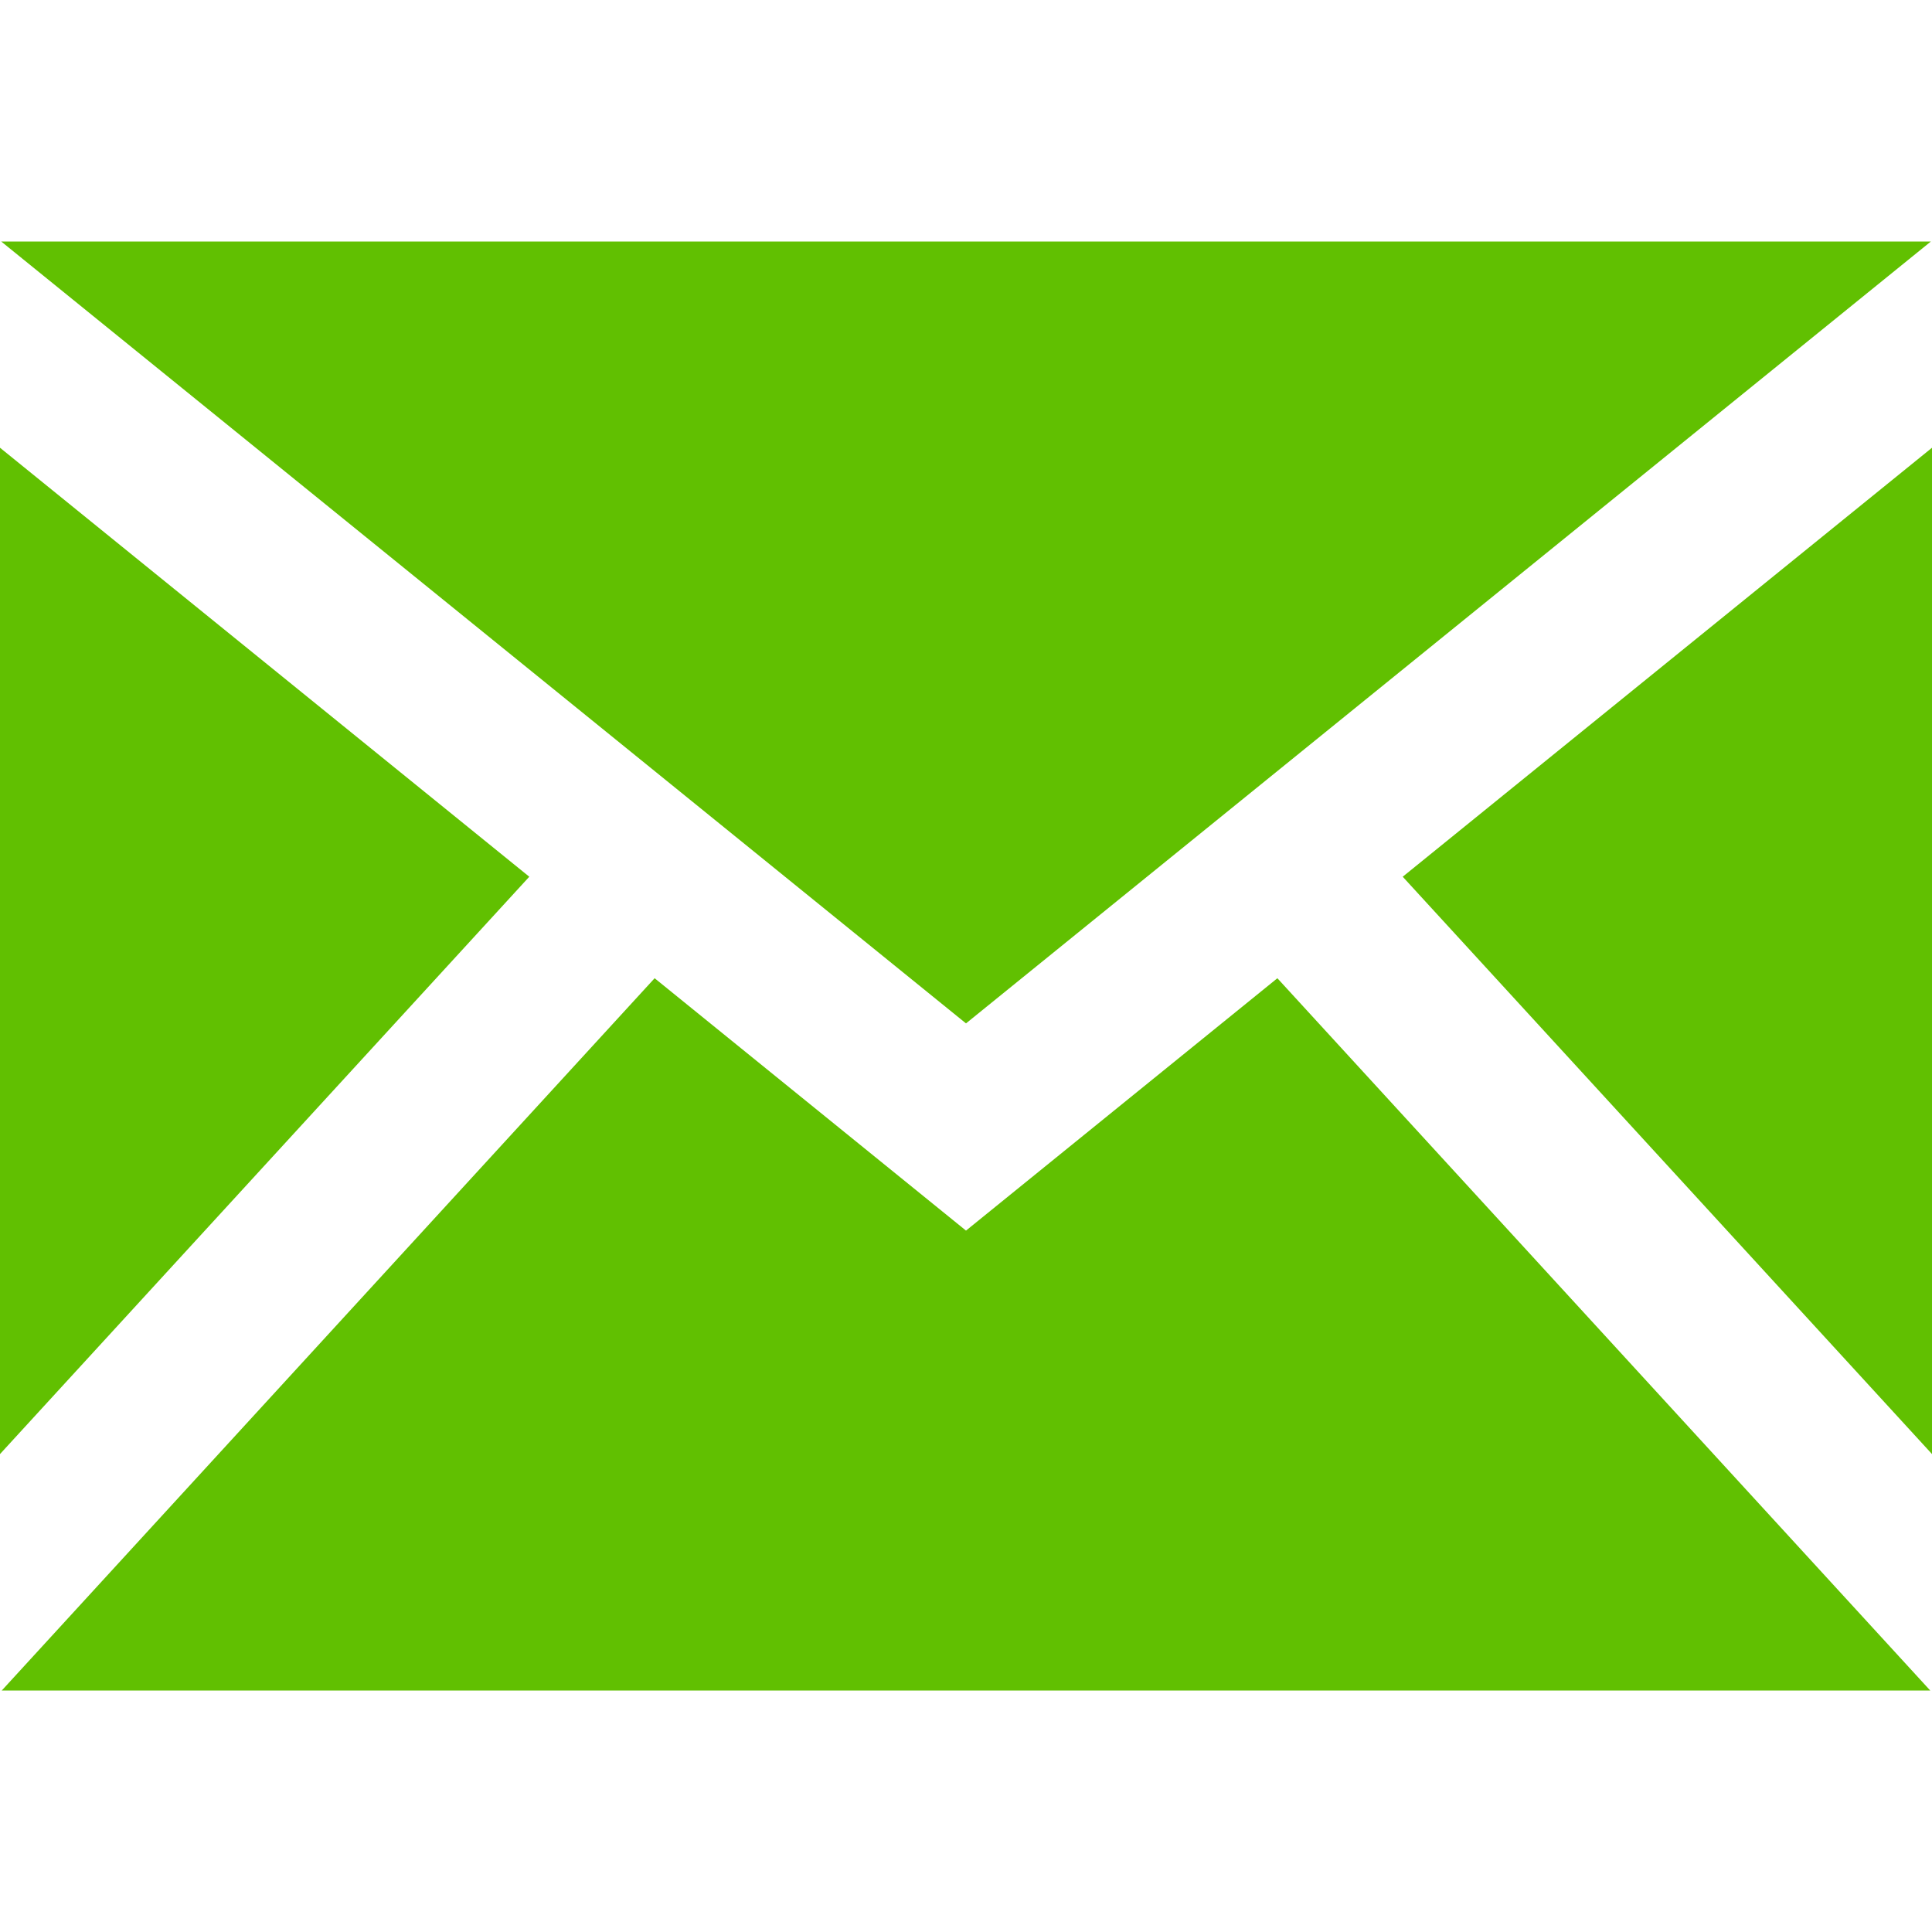
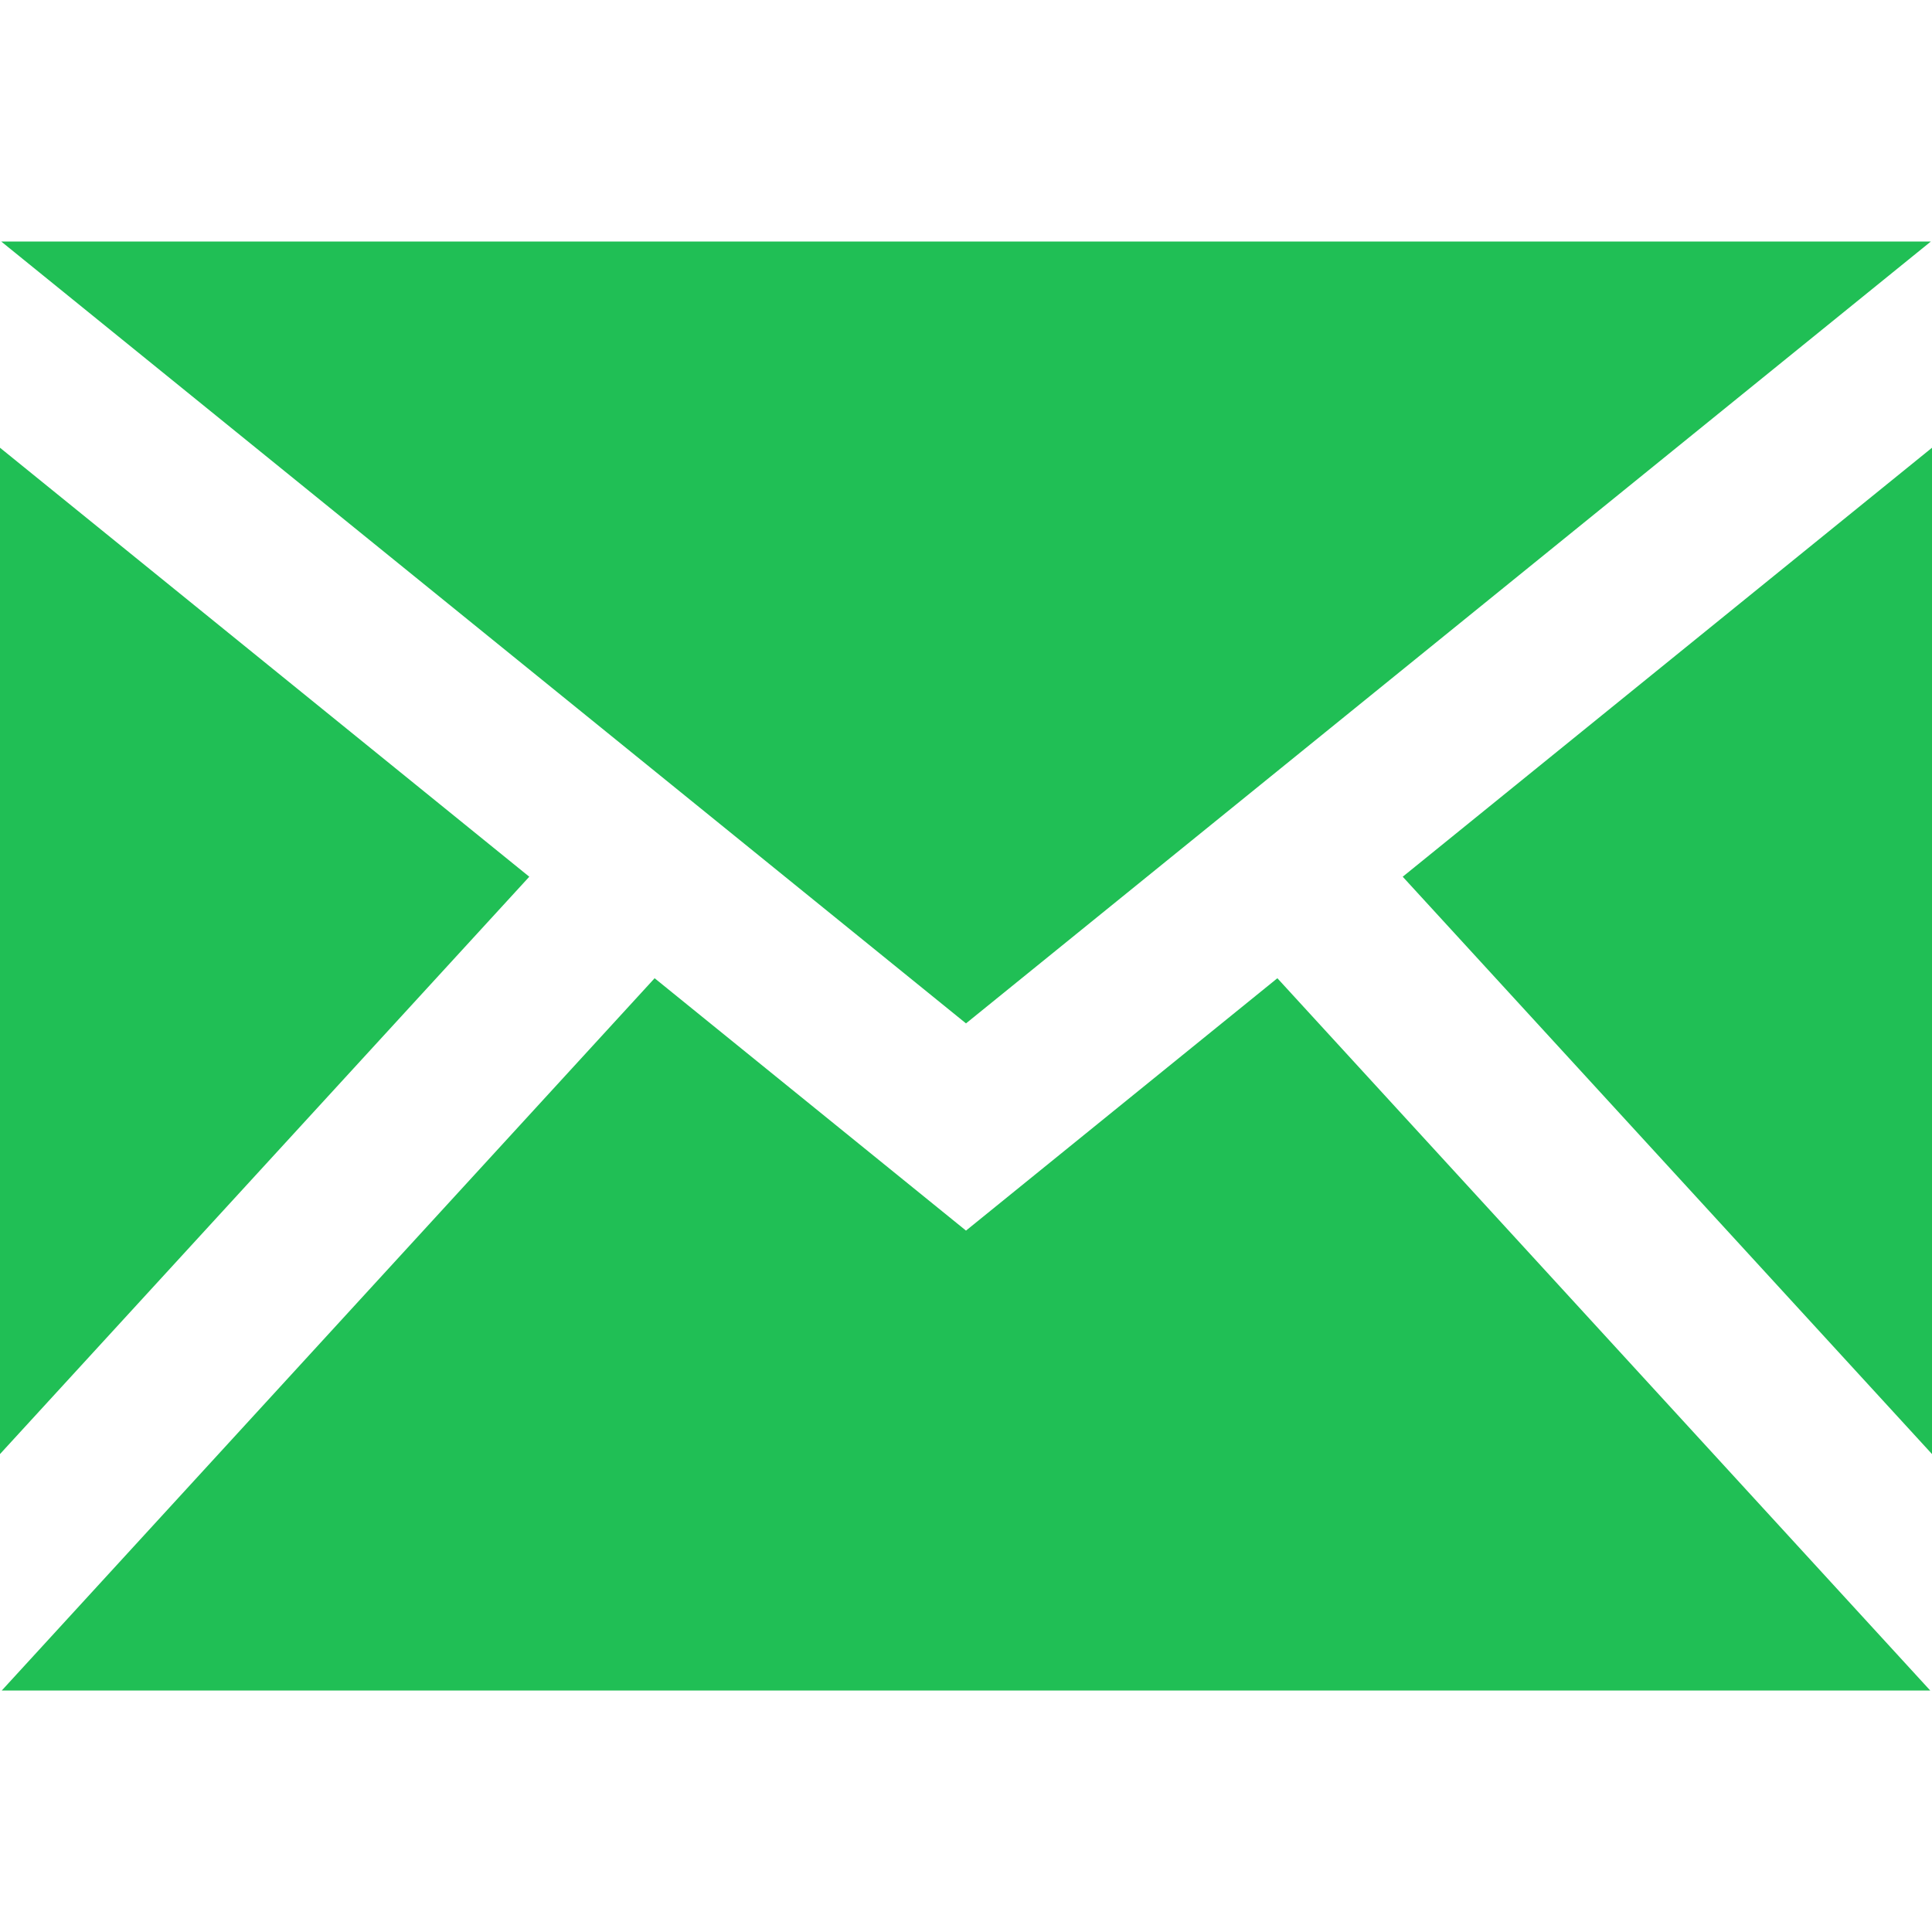
<svg xmlns="http://www.w3.org/2000/svg" width="50" height="50" viewBox="0 0 24 24">
-   <path fill="#61c001" d="M12 12.713l-11.985-9.713h23.971l-11.986 9.713zm-5.425-1.822l-6.575-5.329v12.501l6.575-7.172zm10.85 0l6.575 7.172v-12.501l-6.575 5.329zm-1.557 1.261l-3.868 3.135-3.868-3.135-8.11 8.848h23.956l-8.11-8.848z" />
+   <path fill="#20bf55" d="M12 12.713l-11.985-9.713h23.971l-11.986 9.713zm-5.425-1.822l-6.575-5.329v12.501l6.575-7.172zm10.85 0l6.575 7.172v-12.501l-6.575 5.329zm-1.557 1.261l-3.868 3.135-3.868-3.135-8.11 8.848h23.956l-8.11-8.848z" />
</svg>
